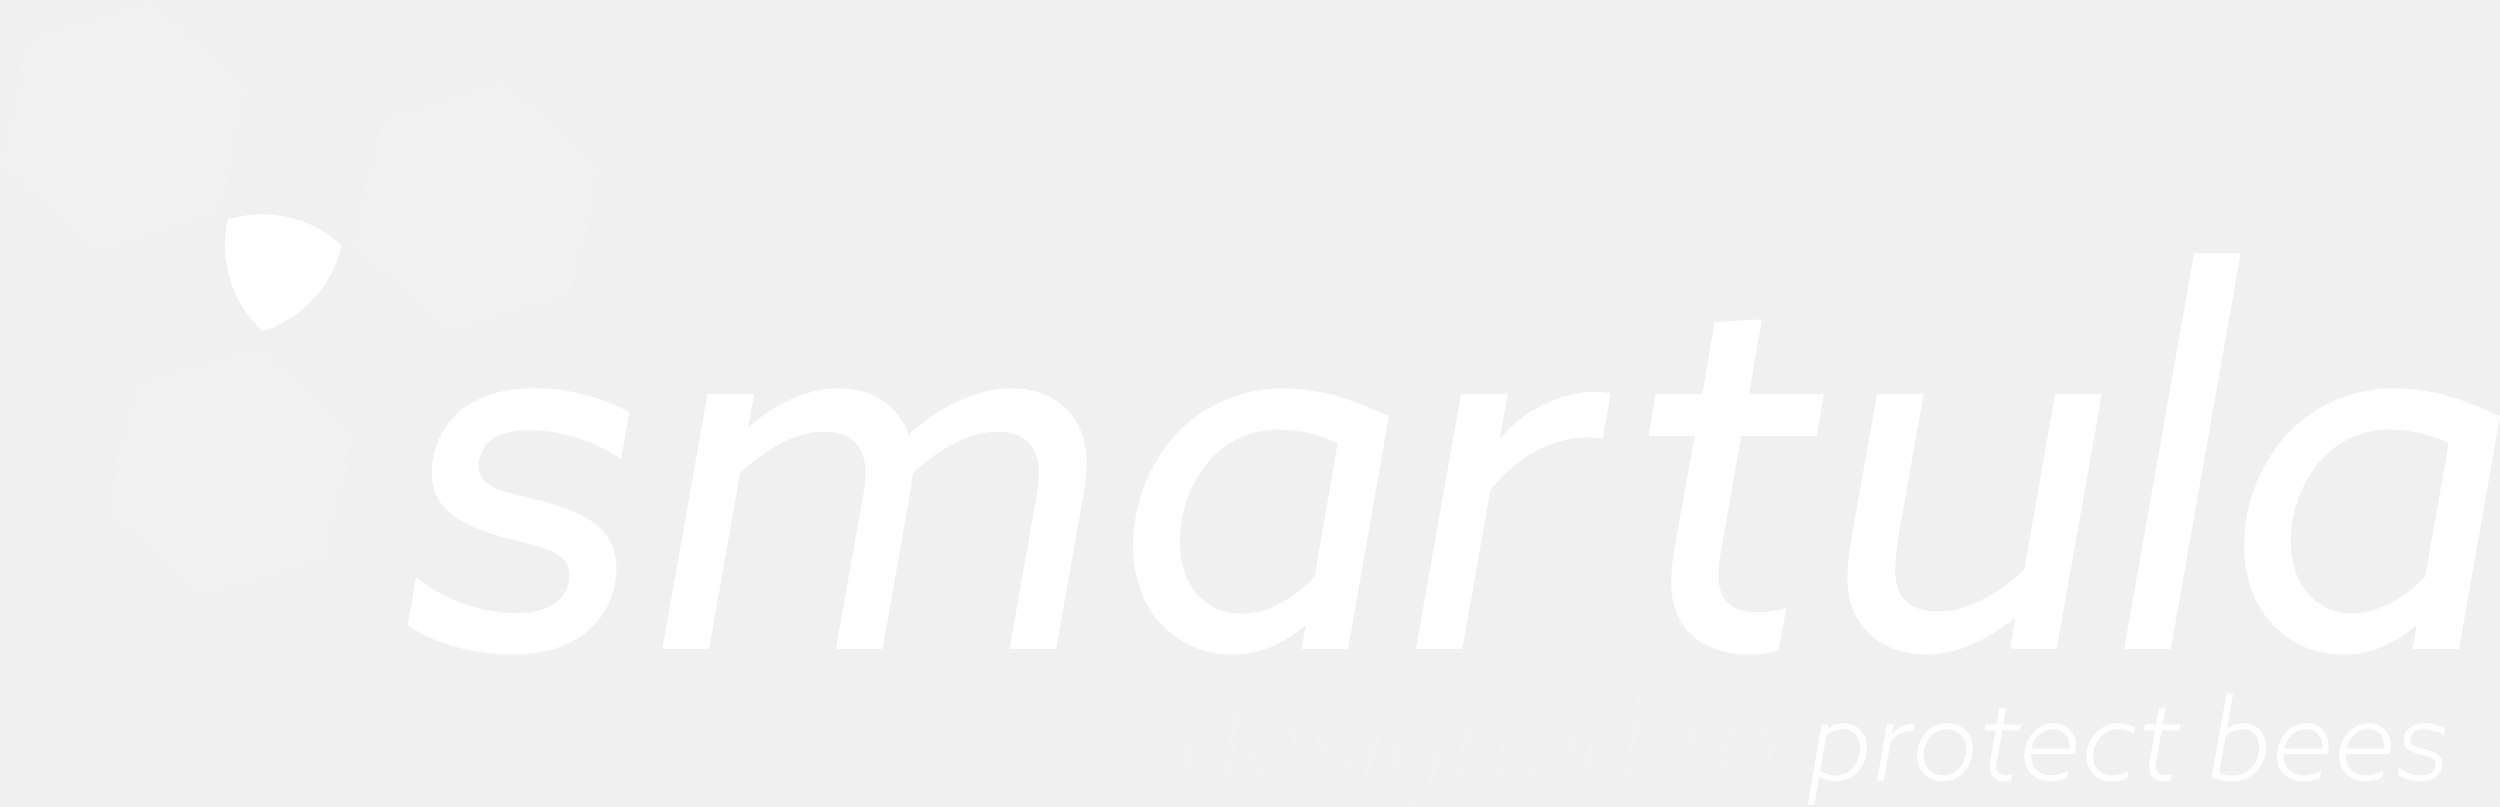
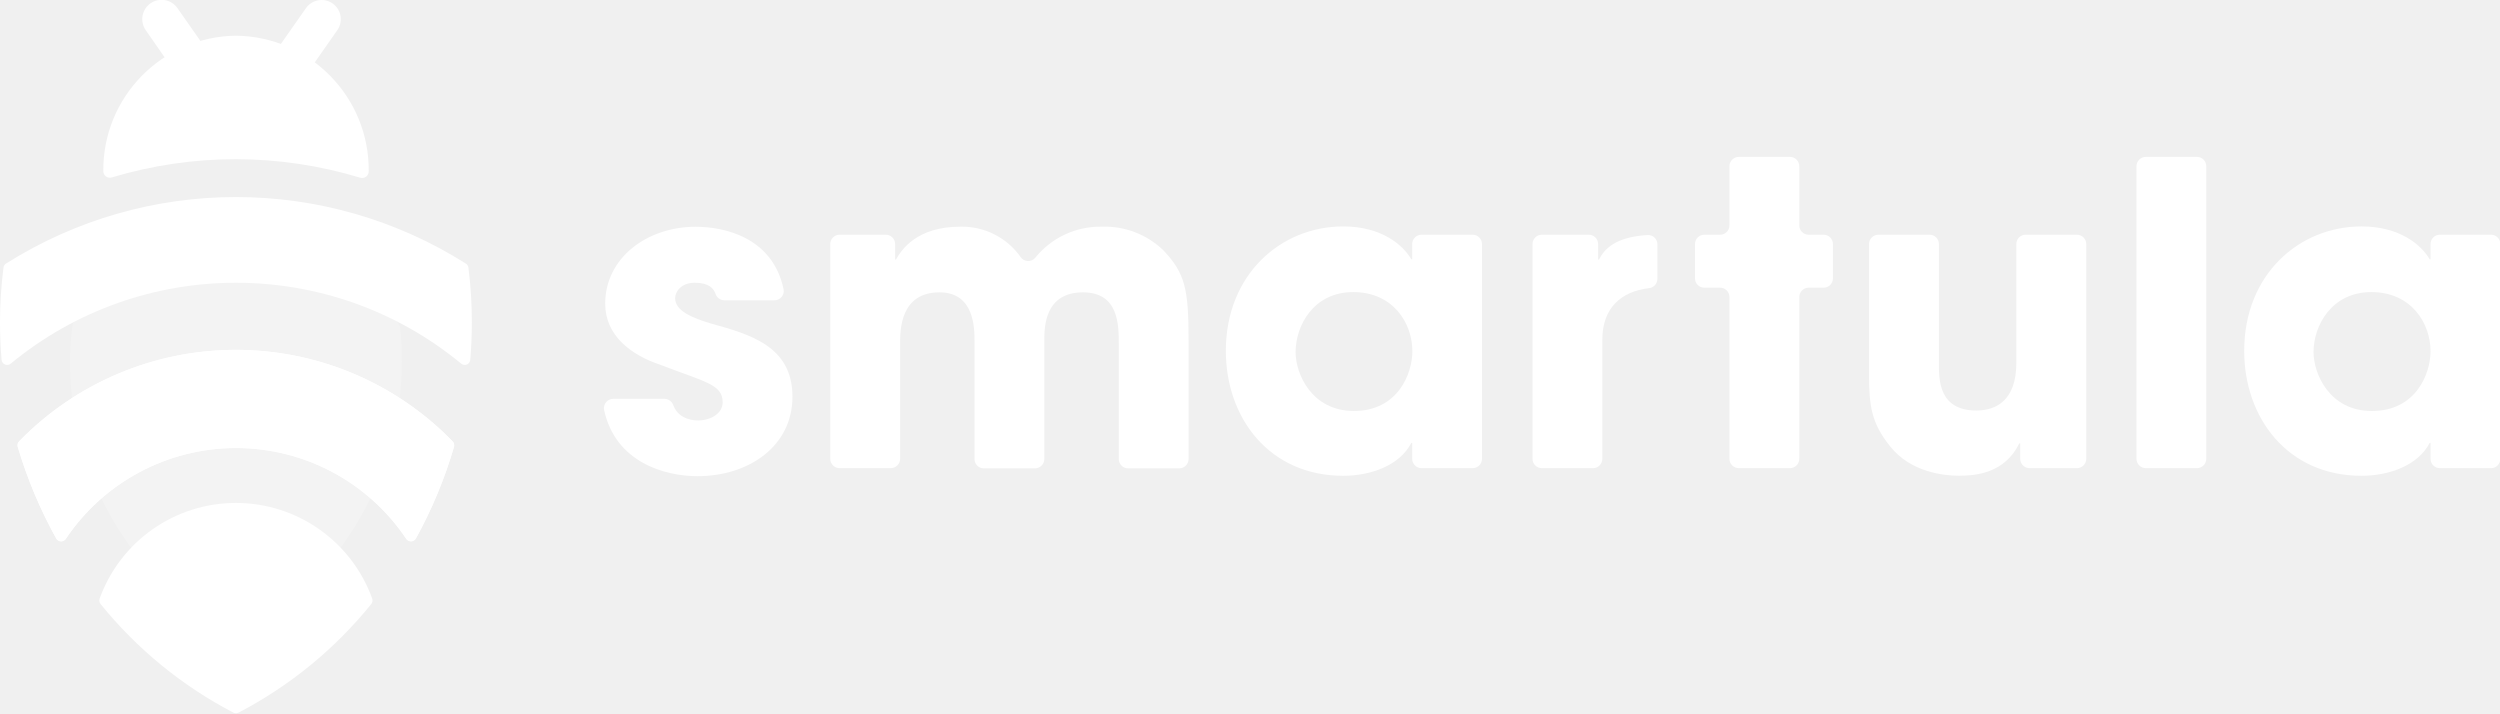
- <svg xmlns="http://www.w3.org/2000/svg" id="Layer_1" data-name="Layer 1" viewBox="0 0 548.75 176.98">
+ <svg xmlns="http://www.w3.org/2000/svg" id="Layer_1" data-name="Layer 1" viewBox="0 0 380.37 108.52">
  <defs>
-     <style>.cls-1{fill:#f1f1f1;}.cls-2{fill:#fff;}</style>
+     <style>.cls-1,.cls-2{fill:#fff;}.cls-2{opacity:0.2;}</style>
  </defs>
-   <polygon class="cls-1" points="125.38 64.72 131.71 37.01 110.89 17.68 83.73 26.05 77.4 53.76 98.23 73.09 125.38 64.72" />
-   <polygon class="cls-1" points="47.98 47.04 54.31 19.33 33.48 0 6.33 8.37 0 36.08 20.83 55.41 47.98 47.04" />
-   <polygon class="cls-1" points="71.37 122.91 77.7 95.21 56.87 75.88 29.71 84.25 23.39 111.95 44.21 131.28 71.37 122.91" />
-   <path class="cls-2" d="M57.6,72.72a25.8,25.8,0,0,1-7.08-11.27A25.49,25.49,0,0,1,50,48.16a25.73,25.73,0,0,1,25,5.72A25.68,25.68,0,0,1,57.6,72.72Z" />
-   <path class="cls-2" d="M91.34,126.74a36.5,36.5,0,0,0,22.06,7.84c3.75,0,6.82-.79,8.87-2.5a7.64,7.64,0,0,0,2.73-5.8c0-5.34-5.92-6-14.33-8.3-8.87-2.5-15.92-5.8-15.92-14.32a18.06,18.06,0,0,1,5.69-13c4.09-3.75,10-5.45,16.71-5.45a44.63,44.63,0,0,1,21,5.23l-1.82,10.34a36.75,36.75,0,0,0-20.24-6.36,14.51,14.51,0,0,0-7.62,1.7,7.23,7.23,0,0,0-3.41,6c0,5.46,6.59,5.91,14.44,8,8.64,2.27,15.8,5.8,15.8,14.67a18.18,18.18,0,0,1-5.91,13.41c-4.21,3.75-10,5.46-17.05,5.46-7.51,0-15.92-1.82-22.86-6.37Z" />
-   <path class="cls-2" d="M155.3,86.49h10.23l-1.25,6.93.23.12c5.11-4.44,12.05-8.3,19.55-8.3S197.25,89,199.41,95.36c7.73-6.71,15.24-10.12,22.52-10.12,9.89,0,16.6,6.25,16.6,16.37a48.07,48.07,0,0,1-.91,8.07l-5.8,32.75H221.58l5.69-32.07a37.86,37.86,0,0,0,.8-6.59c0-5.46-2.85-9-9.1-9s-12.51,3.52-18.65,9.09a57.6,57.6,0,0,1-.79,5.8l-5.8,32.75H183.5l5.68-32.07a37.86,37.86,0,0,0,.8-6.59c0-5.46-2.85-9-9.1-9s-12.39,3.64-18.42,9l-6.82,38.66H145.4Z" />
-   <path class="cls-2" d="M295.91,142.43H285.68l.9-4.89-.22-.12c-4,3.3-9.1,6.26-15.92,6.26-12.17,0-21.72-9.44-21.72-24a36.5,36.5,0,0,1,9.89-24.9A32.12,32.12,0,0,1,282,85.24c8.18,0,15.8,2.84,22.85,6.14Zm-2.28-45.14a30.32,30.32,0,0,0-12.62-3,20,20,0,0,0-15.69,7A27.27,27.27,0,0,0,259,118.89c0,10.12,6,15.81,13.53,15.81,5.57,0,11.25-3.07,16-8.08Z" />
-   <path class="cls-2" d="M320.69,86.49h10.24L329.22,96l.23.11C334.22,90.13,342.87,86,350,86a18.12,18.12,0,0,1,3.52.34l-1.7,9.9a25.74,25.74,0,0,0-3.41-.23c-8,0-15.58,4.43-21.27,11.6L321,142.43H310.8Z" />
-   <path class="cls-2" d="M390.37,142.88a27,27,0,0,1-6.48.8c-9.32,0-17.05-4.89-17.05-15.81a48.62,48.62,0,0,1,.79-8L372,95.7H361.83l1.6-9.21h10.23l2.73-15.81,10.35-.56-2.85,16.37h16.49l-1.59,9.21h-16.6L378,119.57a42.9,42.9,0,0,0-.8,6.83c0,4.89,2.62,8,8.42,8a23.38,23.38,0,0,0,6.48-1Z" />
-   <path class="cls-2" d="M442.11,135.83c-5.34,4-11.71,7.85-19.33,7.85-9.66,0-17.28-6.14-17.28-16.71a58.18,58.18,0,0,1,.91-8.87L412,86.49h10.23l-5.45,30.92a51.48,51.48,0,0,0-.8,7.74c0,5.45,2.73,9.09,9.21,9.09s12.85-3.52,19.1-9.09l6.82-38.66h10.24l-9.9,55.94H441.2l1.14-6.48Z" />
-   <path class="cls-2" d="M481.61,55.56h10.23l-15.35,86.87H466.26Z" />
-   <path class="cls-2" d="M539.77,142.43H529.54l.91-4.89-.23-.12c-4,3.3-9.1,6.26-15.92,6.26-12.17,0-21.71-9.44-21.71-24a36.5,36.5,0,0,1,9.89-24.9,32.08,32.08,0,0,1,23.42-9.55c8.19,0,15.8,2.84,22.85,6.14ZM537.5,97.29a30.4,30.4,0,0,0-12.63-3,20,20,0,0,0-15.69,7,27.27,27.27,0,0,0-6.36,17.51c0,10.12,6,15.81,13.53,15.81,5.57,0,11.25-3.07,16-8.08Z" />
-   <path class="cls-1" d="M268.51,169.81a5.75,5.75,0,0,1-4,1.71c-2.56,0-4.74-1.86-4.74-5.19a8.2,8.2,0,0,1,2.08-5.46,6.46,6.46,0,0,1,4.85-2.11,6.37,6.37,0,0,1,3.57,1l.05,0,1.32-7.5h1.46l-3.35,19h-1.46l.24-1.42Zm1.59-8.65a5.87,5.87,0,0,0-3.42-1.11,5,5,0,0,0-3.83,1.73,7,7,0,0,0-1.59,4.43c0,2.58,1.54,4,3.53,4a6,6,0,0,0,4.07-2Z" />
-   <path class="cls-1" d="M283.66,170.75a8.33,8.33,0,0,1-3.53.77c-3.15,0-5.89-1.89-5.89-5.56a7.92,7.92,0,0,1,1.72-4.9,6.1,6.1,0,0,1,4.77-2.3,4.66,4.66,0,0,1,4.84,5,7.5,7.5,0,0,1-.2,1.74h-9.69v.34c0,2.79,1.94,4.33,4.57,4.33a8,8,0,0,0,3.68-1Zm.52-6.43a4.38,4.38,0,0,0,0-.47c0-2-1.06-3.78-3.55-3.78a4.45,4.45,0,0,0-3.65,1.84,6.1,6.1,0,0,0-1.14,2.41Z" />
-   <path class="cls-1" d="M287.42,168.49a7.6,7.6,0,0,0,4.82,1.72,3.85,3.85,0,0,0,2.29-.62,2.16,2.16,0,0,0,.87-1.72c0-1.49-1.52-1.81-3.08-2.21-2-.5-3.9-1.07-3.9-3.18a3.5,3.5,0,0,1,1.39-2.81,5.34,5.34,0,0,1,3.23-.91,8.45,8.45,0,0,1,4.49,1.24l-.25,1.41a8.09,8.09,0,0,0-4.44-1.34,3.41,3.41,0,0,0-2.11.57,2.08,2.08,0,0,0-.85,1.67c0,1.39,1.37,1.64,3.11,2.08,1.93.5,3.87,1.17,3.87,3.28a3.69,3.69,0,0,1-1.51,3,5.43,5.43,0,0,1-3.18.87,9.09,9.09,0,0,1-5-1.46Z" />
-   <path class="cls-1" d="M301.62,159h1.47l-2.16,12.22h-1.47Zm.35-4.2a1.19,1.19,0,0,1,1.19-1.19,1,1,0,0,1,1.07,1.07A1.19,1.19,0,0,1,303,155.9,1,1,0,0,1,302,154.83Z" />
-   <path class="cls-1" d="M313.94,169.86a5.68,5.68,0,0,1-3.65,1.39,4.79,4.79,0,0,1-4.89-5.14,7.76,7.76,0,0,1,2.11-5.34,6.59,6.59,0,0,1,4.89-2,10,10,0,0,1,4.79,1.33l-2,11.53c-.72,4-3.28,5.36-6.19,5.36a8.57,8.57,0,0,1-4.3-1.11l.28-1.52a7.64,7.64,0,0,0,4.1,1.3,4.42,4.42,0,0,0,4.62-4l.32-1.77Zm1.64-8.94a7,7,0,0,0-3.31-.85,5,5,0,0,0-3.77,1.61,6.56,6.56,0,0,0-1.64,4.33c0,2.48,1.54,4,3.68,4a5.73,5.73,0,0,0,3.72-1.57Z" />
-   <path class="cls-1" d="M321.73,159h1.46l-.29,1.71.05,0a7.51,7.51,0,0,1,4.77-2,3.35,3.35,0,0,1,3.6,3.6,12,12,0,0,1-.23,2l-1.21,6.93h-1.47l1.22-6.88a11.38,11.38,0,0,0,.22-1.79,2.25,2.25,0,0,0-2.51-2.46c-1.66,0-3.2,1-4.76,2.36L321,171.25h-1.46Z" />
-   <path class="cls-1" d="M343.7,170.75a8.29,8.29,0,0,1-3.52.77c-3.16,0-5.89-1.89-5.89-5.56a8,8,0,0,1,1.71-4.9,6.1,6.1,0,0,1,4.77-2.3,4.67,4.67,0,0,1,4.85,5,8.08,8.08,0,0,1-.2,1.74h-9.69v.34c0,2.79,1.94,4.33,4.57,4.33a8,8,0,0,0,3.67-1Zm.53-6.43a4.38,4.38,0,0,0,0-.47c0-2-1.07-3.78-3.55-3.78a4.44,4.44,0,0,0-3.65,1.84,6,6,0,0,0-1.15,2.41Z" />
-   <path class="cls-1" d="M356.66,169.81a5.77,5.77,0,0,1-4,1.71c-2.56,0-4.75-1.86-4.75-5.19a8.21,8.21,0,0,1,2.09-5.46,6.64,6.64,0,0,1,8.42-1.07l.05,0,1.32-7.5h1.46l-3.35,19h-1.47l.25-1.42Zm1.59-8.65a5.9,5.9,0,0,0-3.43-1.11,4.94,4.94,0,0,0-3.82,1.73,7,7,0,0,0-1.59,4.43c0,2.58,1.54,4,3.52,4a6,6,0,0,0,4.08-2Z" />
-   <path class="cls-1" d="M374.38,171.3a5.31,5.31,0,0,1-1.44.22,3,3,0,0,1-3.3-3.13,10.45,10.45,0,0,1,.2-1.81l1.09-6.26h-2.41l.22-1.29h2.41l.62-3.51,1.47-.07-.62,3.58h3.95l-.23,1.29h-3.95l-1.09,6.21a10.64,10.64,0,0,0-.2,1.64,1.84,1.84,0,0,0,2,2,4.37,4.37,0,0,0,1.49-.27Z" />
-   <path class="cls-1" d="M377.23,165.83a7.53,7.53,0,0,1,2-5.16,6.09,6.09,0,0,1,4.54-1.91,5.4,5.4,0,0,1,5.66,5.68,7.59,7.59,0,0,1-2,5.17,6.13,6.13,0,0,1-4.54,1.91A5.41,5.41,0,0,1,377.23,165.83Zm9.14,2.91a6.17,6.17,0,0,0,1.62-4.2,4.13,4.13,0,0,0-4.25-4.45,4.6,4.6,0,0,0-3.43,1.45,6.2,6.2,0,0,0-1.61,4.19,4.12,4.12,0,0,0,4.25,4.45A4.57,4.57,0,0,0,386.37,168.74Z" />
-   <path class="cls-2" d="M401.22,160a5.74,5.74,0,0,1,3.55-1.26c2.83,0,5,2.13,5,5.46a7.76,7.76,0,0,1-2,5.29,7,7,0,0,1-8.39,1.07l-.05,0-1.07,6.11h-1.47L399.87,159h1.47l-.18,1Zm-1.69,9.19a6,6,0,0,0,3.4,1,4.94,4.94,0,0,0,3.77-1.61,6.58,6.58,0,0,0,1.59-4.33c0-2.55-1.54-4.22-3.8-4.22a5.63,5.63,0,0,0-3.6,1.44Z" />
-   <path class="cls-2" d="M415.34,161a5.91,5.91,0,0,1,4.17-2.07,3.17,3.17,0,0,1,.72.08l-.25,1.44a4.16,4.16,0,0,0-.69,0,5.88,5.88,0,0,0-4.3,2.36l-1.49,8.52H412L414.2,159h1.46l-.35,1.91Z" />
-   <path class="cls-2" d="M420.8,165.83a7.56,7.56,0,0,1,2-5.16,6.09,6.09,0,0,1,4.54-1.91,5.4,5.4,0,0,1,5.67,5.68,7.59,7.59,0,0,1-2,5.17,6.17,6.17,0,0,1-4.55,1.91A5.4,5.4,0,0,1,420.8,165.83Zm9.14,2.91a6.21,6.21,0,0,0,1.61-4.2,4.12,4.12,0,0,0-4.24-4.45,4.6,4.6,0,0,0-3.43,1.45,6.21,6.21,0,0,0-1.62,4.19,4.13,4.13,0,0,0,4.25,4.45A4.59,4.59,0,0,0,429.94,168.74Z" />
-   <path class="cls-2" d="M441.48,171.3a5.31,5.31,0,0,1-1.44.22,3,3,0,0,1-3.3-3.13,11.37,11.37,0,0,1,.19-1.81l1.1-6.26h-2.41l.22-1.29h2.41l.62-3.51,1.47-.07-.62,3.58h3.95l-.23,1.29h-3.95l-1.09,6.21a9.52,9.52,0,0,0-.2,1.64,1.84,1.84,0,0,0,2,2,4.42,4.42,0,0,0,1.49-.27Z" />
-   <path class="cls-2" d="M453.75,170.75a8.33,8.33,0,0,1-3.53.77c-3.16,0-5.89-1.89-5.89-5.56a7.92,7.92,0,0,1,1.72-4.9,6.08,6.08,0,0,1,4.76-2.3,4.67,4.67,0,0,1,4.85,5,7.5,7.5,0,0,1-.2,1.74h-9.69v.34c0,2.79,1.94,4.33,4.57,4.33a8.08,8.08,0,0,0,3.68-1Zm.52-6.43a4.38,4.38,0,0,0,0-.47c0-2-1.07-3.78-3.55-3.78a4.44,4.44,0,0,0-3.65,1.84,6,6,0,0,0-1.14,2.41Z" />
-   <path class="cls-2" d="M466.93,170.85a8,8,0,0,1-3.31.67c-3.15,0-5.61-1.93-5.61-5.41a7.66,7.66,0,0,1,2.36-5.59,7,7,0,0,1,4.72-1.76,7.79,7.79,0,0,1,3.53.84l-.25,1.46a6.52,6.52,0,0,0-3.36-1,5.15,5.15,0,0,0-3.65,1.4,6.29,6.29,0,0,0-1.88,4.52,3.89,3.89,0,0,0,4.27,4.17,7.55,7.55,0,0,0,3.45-.85Z" />
-   <path class="cls-2" d="M476.48,171.3a5.31,5.31,0,0,1-1.44.22,3,3,0,0,1-3.31-3.13,11.53,11.53,0,0,1,.2-1.81l1.1-6.26h-2.41l.22-1.29h2.41l.62-3.51,1.47-.07-.62,3.58h3.95l-.23,1.29h-3.95l-1.09,6.21a10.64,10.64,0,0,0-.2,1.64,1.84,1.84,0,0,0,2,2,4.42,4.42,0,0,0,1.49-.27Z" />
-   <path class="cls-2" d="M488.87,160a6,6,0,0,1,3.6-1.26c2.73,0,4.91,2,4.91,5.31a7.82,7.82,0,0,1-2.08,5.32,7.33,7.33,0,0,1-5.52,2.13,11.79,11.79,0,0,1-4.32-.82l3.26-18.43h1.46L488.81,160Zm-1.77,9.69a8.42,8.42,0,0,0,2.88.52,5.57,5.57,0,0,0,4.32-1.74,6.64,6.64,0,0,0,1.62-4.32c0-2.51-1.54-4.1-3.7-4.1a5.93,5.93,0,0,0-3.68,1.47Z" />
-   <path class="cls-2" d="M509.2,170.75a8.33,8.33,0,0,1-3.53.77c-3.15,0-5.88-1.89-5.88-5.56a8,8,0,0,1,1.71-4.9,6.1,6.1,0,0,1,4.77-2.3,4.66,4.66,0,0,1,4.84,5,7.5,7.5,0,0,1-.2,1.74h-9.68v.34c0,2.79,1.93,4.33,4.57,4.33a8,8,0,0,0,3.67-1Zm.52-6.43a2.93,2.93,0,0,0,0-.47c0-2-1.07-3.78-3.56-3.78a4.47,4.47,0,0,0-3.65,1.84,6.1,6.1,0,0,0-1.14,2.41Z" />
-   <path class="cls-2" d="M522.85,170.75a8.3,8.3,0,0,1-3.53.77c-3.15,0-5.88-1.89-5.88-5.56a8,8,0,0,1,1.71-4.9,6.1,6.1,0,0,1,4.77-2.3,4.66,4.66,0,0,1,4.84,5,7,7,0,0,1-.2,1.74h-9.68v.34c0,2.79,1.93,4.33,4.57,4.33a8.11,8.11,0,0,0,3.68-1Zm.52-6.43a2.93,2.93,0,0,0,0-.47c0-2-1.07-3.78-3.55-3.78a4.44,4.44,0,0,0-3.65,1.84,6.13,6.13,0,0,0-1.15,2.41Z" />
-   <path class="cls-2" d="M526.62,168.49a7.58,7.58,0,0,0,4.82,1.72,3.82,3.82,0,0,0,2.28-.62,2.13,2.13,0,0,0,.87-1.72c0-1.49-1.51-1.81-3.08-2.21-2-.5-3.9-1.07-3.9-3.18a3.53,3.53,0,0,1,1.39-2.81,5.36,5.36,0,0,1,3.23-.91,8.49,8.49,0,0,1,4.5,1.24l-.25,1.41a8.12,8.12,0,0,0-4.45-1.34,3.43,3.43,0,0,0-2.11.57,2.07,2.07,0,0,0-.84,1.67c0,1.39,1.36,1.64,3.1,2.08,1.94.5,3.88,1.17,3.88,3.28a3.7,3.7,0,0,1-1.52,3,5.41,5.41,0,0,1-3.18.87,9.14,9.14,0,0,1-5-1.46Z" />
+   <path class="cls-1" d="M35.9,53.23a46,46,0,0,0-33,13.91.86.86,0,0,0-.21.85A69.29,69.29,0,0,0,8.54,81.9.85.85,0,0,0,10,82a31.18,31.18,0,0,1,51.83,0,.86.86,0,0,0,1.45-.06A68.85,68.85,0,0,0,69.07,68a.86.86,0,0,0-.21-.85A46,46,0,0,0,35.9,53.23Z" />
+   <path class="cls-2" d="M61.14,55.06C61.14,73,50.87,89.35,35.9,97c-15-7.6-25.25-24-25.25-41.9A45.62,45.62,0,0,1,11,49.67a1.56,1.56,0,0,1,.74-1.16,46,46,0,0,1,48.39,0l.73,1.15h0l.06.54c0,.22,0,.45.07.67,0,.55.09,1.11.11,1.67,0,.27,0,.55,0,.83Q61.14,54.21,61.14,55.06Z" />
+   <path class="cls-1" d="M40.39,15.11a2.92,2.92,0,0,0,4.07-.71l6.86-9.81a2.91,2.91,0,0,0-4.77-3.35l-6.87,9.81A2.92,2.92,0,0,0,40.39,15.11Z" />
+   <path class="cls-1" d="M33.1,15.11A2.91,2.91,0,0,1,29,14.4L22.17,4.59A2.92,2.92,0,0,1,27,1.24l6.87,9.81A2.92,2.92,0,0,1,33.1,15.11Z" />
+   <path class="cls-1" d="M56.1,26.09h0a1,1,0,0,1-1.29.95A65.29,65.29,0,0,0,17,27a1,1,0,0,1-1.28-.95h0A20.43,20.43,0,0,1,35.9,5.43,20.44,20.44,0,0,1,56.1,26.09Z" />
+   <path class="cls-1" d="M71.27,40.72a.83.83,0,0,0-.4-.62,65.5,65.5,0,0,0-69.95,0,.85.85,0,0,0-.39.62A65.36,65.36,0,0,0,0,49.05c0,1.91.08,3.82.24,5.7a.85.85,0,0,0,1.4.57,53.86,53.86,0,0,1,68.52,0,.84.84,0,0,0,1.39-.57c.16-1.88.24-3.79.24-5.7A65.37,65.37,0,0,0,71.27,40.72Z" />
+   <path class="cls-1" d="M69.07,68a68.85,68.85,0,0,1-5.81,13.93.86.86,0,0,1-1.45.06A31.18,31.18,0,0,0,10,82a.85.85,0,0,1-1.44-.06A69.29,69.29,0,0,1,2.72,68a.86.86,0,0,1,.21-.85,46,46,0,0,1,65.93,0A.86.86,0,0,1,69.07,68Z" />
+   <path class="cls-1" d="M56.48,91.91A64,64,0,0,1,36.3,108.42a.87.87,0,0,1-.8,0A64.08,64.08,0,0,1,15.31,91.91a.88.88,0,0,1-.15-.84,22.05,22.05,0,0,1,41.47,0A.88.88,0,0,1,56.48,91.91Z" />
+   <path class="cls-1" d="M110.21,45.69a1.44,1.44,0,0,1-1.35-1c-.28-.8-1-1.67-3.14-1.67s-3,1.4-3,2.36c0,1.92,2.62,3,5.44,3.84,6,1.67,12.41,3.46,12.41,11.14,0,7.49-6.59,12.09-14.46,12.09-5,0-12.48-2.13-14.2-10.08a1.42,1.42,0,0,1,1.4-1.69h7.82a1.44,1.44,0,0,1,1.32,1c.87,2.29,3.39,2.29,3.79,2.29,1.79,0,3.71-1,3.71-2.75,0-2.75-2.62-3.07-9.41-5.69C95.92,54,92.08,51,92.08,46.21c0-7,6.4-11.71,13.76-11.71,4.38,0,11.73,1.62,13.38,9.51a1.41,1.41,0,0,1-1.4,1.68Z" />
+   <path class="cls-1" d="M127.69,35.71h7.09a1.42,1.42,0,0,1,1.41,1.42v2.36h.13c.83-1.47,3.14-5,9.79-5a10.9,10.9,0,0,1,9.19,4.64,1.4,1.4,0,0,0,2.21.09,12.68,12.68,0,0,1,10.11-4.73A12.85,12.85,0,0,1,177,38.08c3.33,3.52,3.84,5.89,3.84,13.76v18a1.43,1.43,0,0,1-1.42,1.42h-7.79a1.42,1.42,0,0,1-1.41-1.42V52.35c0-2.88,0-7.87-5.44-7.87-5.89,0-5.89,5.37-5.89,7.36v18a1.43,1.43,0,0,1-1.42,1.42h-7.79a1.42,1.42,0,0,1-1.41-1.42V51.9c0-1.92,0-7.42-5.32-7.42-6,0-6,5.76-6,7.87V69.81a1.43,1.43,0,0,1-1.42,1.42h-7.79a1.43,1.43,0,0,1-1.42-1.42V37.13A1.43,1.43,0,0,1,127.69,35.71Z" />
+   <path class="cls-1" d="M224.07,71.23h-7.79a1.43,1.43,0,0,1-1.42-1.42V67.39h-.13c-1.79,3.45-6.2,5-10.36,5-11.27,0-17.86-8.83-17.86-19,0-11.65,8.39-18.94,17.86-18.94,5.82,0,9.08,2.81,10.36,5h.13V37.13a1.43,1.43,0,0,1,1.42-1.42h7.79a1.42,1.42,0,0,1,1.41,1.42V69.81A1.42,1.42,0,0,1,224.07,71.23ZM206,62.53c6.65,0,8.89-5.64,8.89-9.09,0-4.29-2.94-9-9-9s-8.77,5.12-8.77,9.16C197.13,56.89,199.57,62.53,206,62.53Z" />
+   <path class="cls-1" d="M234.58,35.71h7.15a1.42,1.42,0,0,1,1.42,1.42v2.36h.13c.82-1.58,2.44-3.43,7.39-3.73a1.41,1.41,0,0,1,1.5,1.41v5.27a1.42,1.42,0,0,1-1.26,1.4c-4.25.49-7.12,3-7.12,7.87v18.1a1.42,1.42,0,0,1-1.42,1.42h-7.79a1.42,1.42,0,0,1-1.41-1.42V37.13A1.42,1.42,0,0,1,234.58,35.71Z" />
+   <path class="cls-1" d="M275.17,35.71h2.29a1.43,1.43,0,0,1,1.42,1.42v5.23a1.42,1.42,0,0,1-1.42,1.41h-2.29a1.42,1.42,0,0,0-1.41,1.42V69.81a1.43,1.43,0,0,1-1.42,1.42h-7.79a1.43,1.43,0,0,1-1.42-1.42V45.19a1.42,1.42,0,0,0-1.41-1.42H259.3a1.41,1.41,0,0,1-1.41-1.41V37.13a1.42,1.42,0,0,1,1.41-1.42h2.42a1.41,1.41,0,0,0,1.41-1.42v-9a1.43,1.43,0,0,1,1.42-1.42h7.79a1.43,1.43,0,0,1,1.42,1.42v9A1.41,1.41,0,0,0,275.17,35.71Z" />
+   <path class="cls-1" d="M316,71.23h-7.21a1.43,1.43,0,0,1-1.42-1.42V67.45h-.13C305,72,300.68,72.38,298,72.38c-2.18,0-7.3-.51-10.43-4.48-2.82-3.52-3.2-6.08-3.2-10.94V37.13a1.42,1.42,0,0,1,1.42-1.42h7.78A1.42,1.42,0,0,1,295,37.13V55.36c0,2.43,0,7.1,5.7,7.1,3.07,0,6.08-1.6,6.08-7.23V37.13a1.42,1.42,0,0,1,1.41-1.42H316a1.43,1.43,0,0,1,1.42,1.42V69.81A1.43,1.43,0,0,1,316,71.23Z" />
+   <path class="cls-1" d="M326.48,23.87h7.79a1.42,1.42,0,0,1,1.41,1.42V69.81a1.42,1.42,0,0,1-1.41,1.42h-7.79a1.43,1.43,0,0,1-1.42-1.42V25.29A1.43,1.43,0,0,1,326.48,23.87Z" />
+   <path class="cls-1" d="M379,71.23h-7.79a1.42,1.42,0,0,1-1.41-1.42V67.39h-.13c-1.79,3.45-6.21,5-10.37,5-11.26,0-17.85-8.83-17.85-19,0-11.65,8.38-18.94,17.85-18.94,5.83,0,9.09,2.81,10.37,5h.13V37.13a1.42,1.42,0,0,1,1.41-1.42H379a1.42,1.42,0,0,1,1.42,1.42V69.81A1.42,1.42,0,0,1,379,71.23Zm-18.1-8.7c6.66,0,8.9-5.64,8.9-9.09,0-4.29-2.95-9-9-9S352,49.53,352,53.57C352,56.89,354.45,62.53,360.85,62.53Z" />
</svg>
